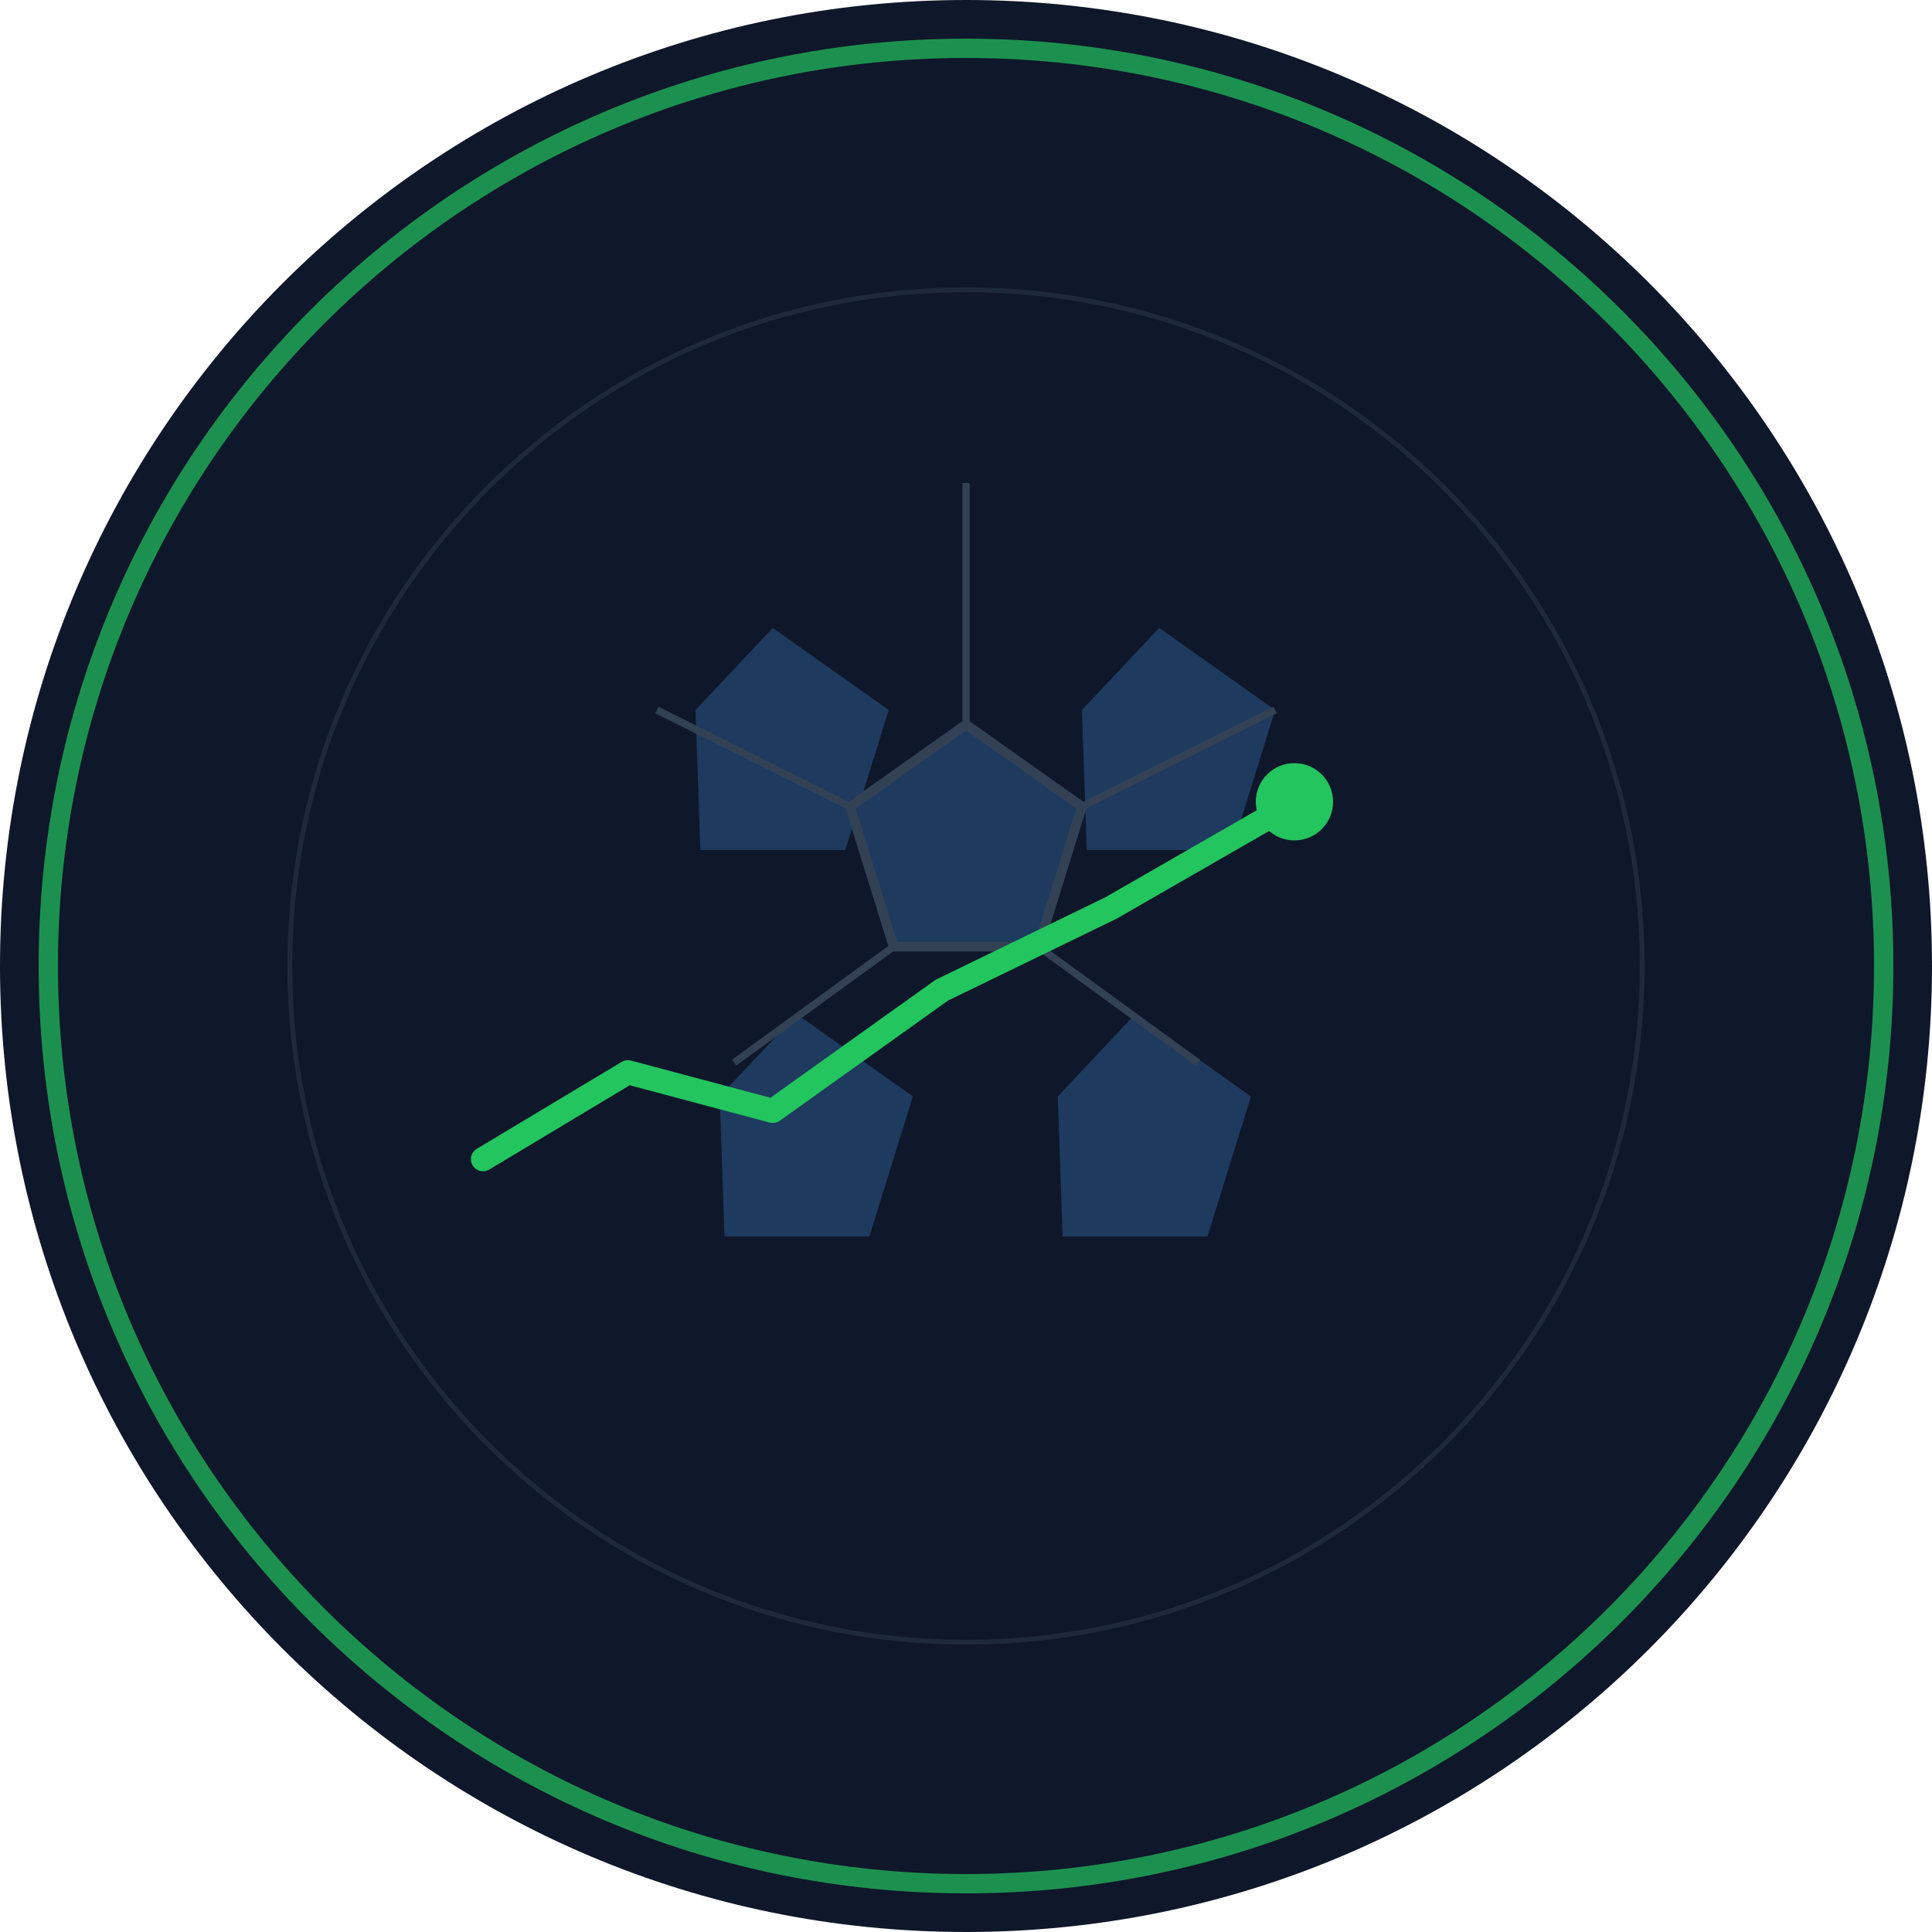
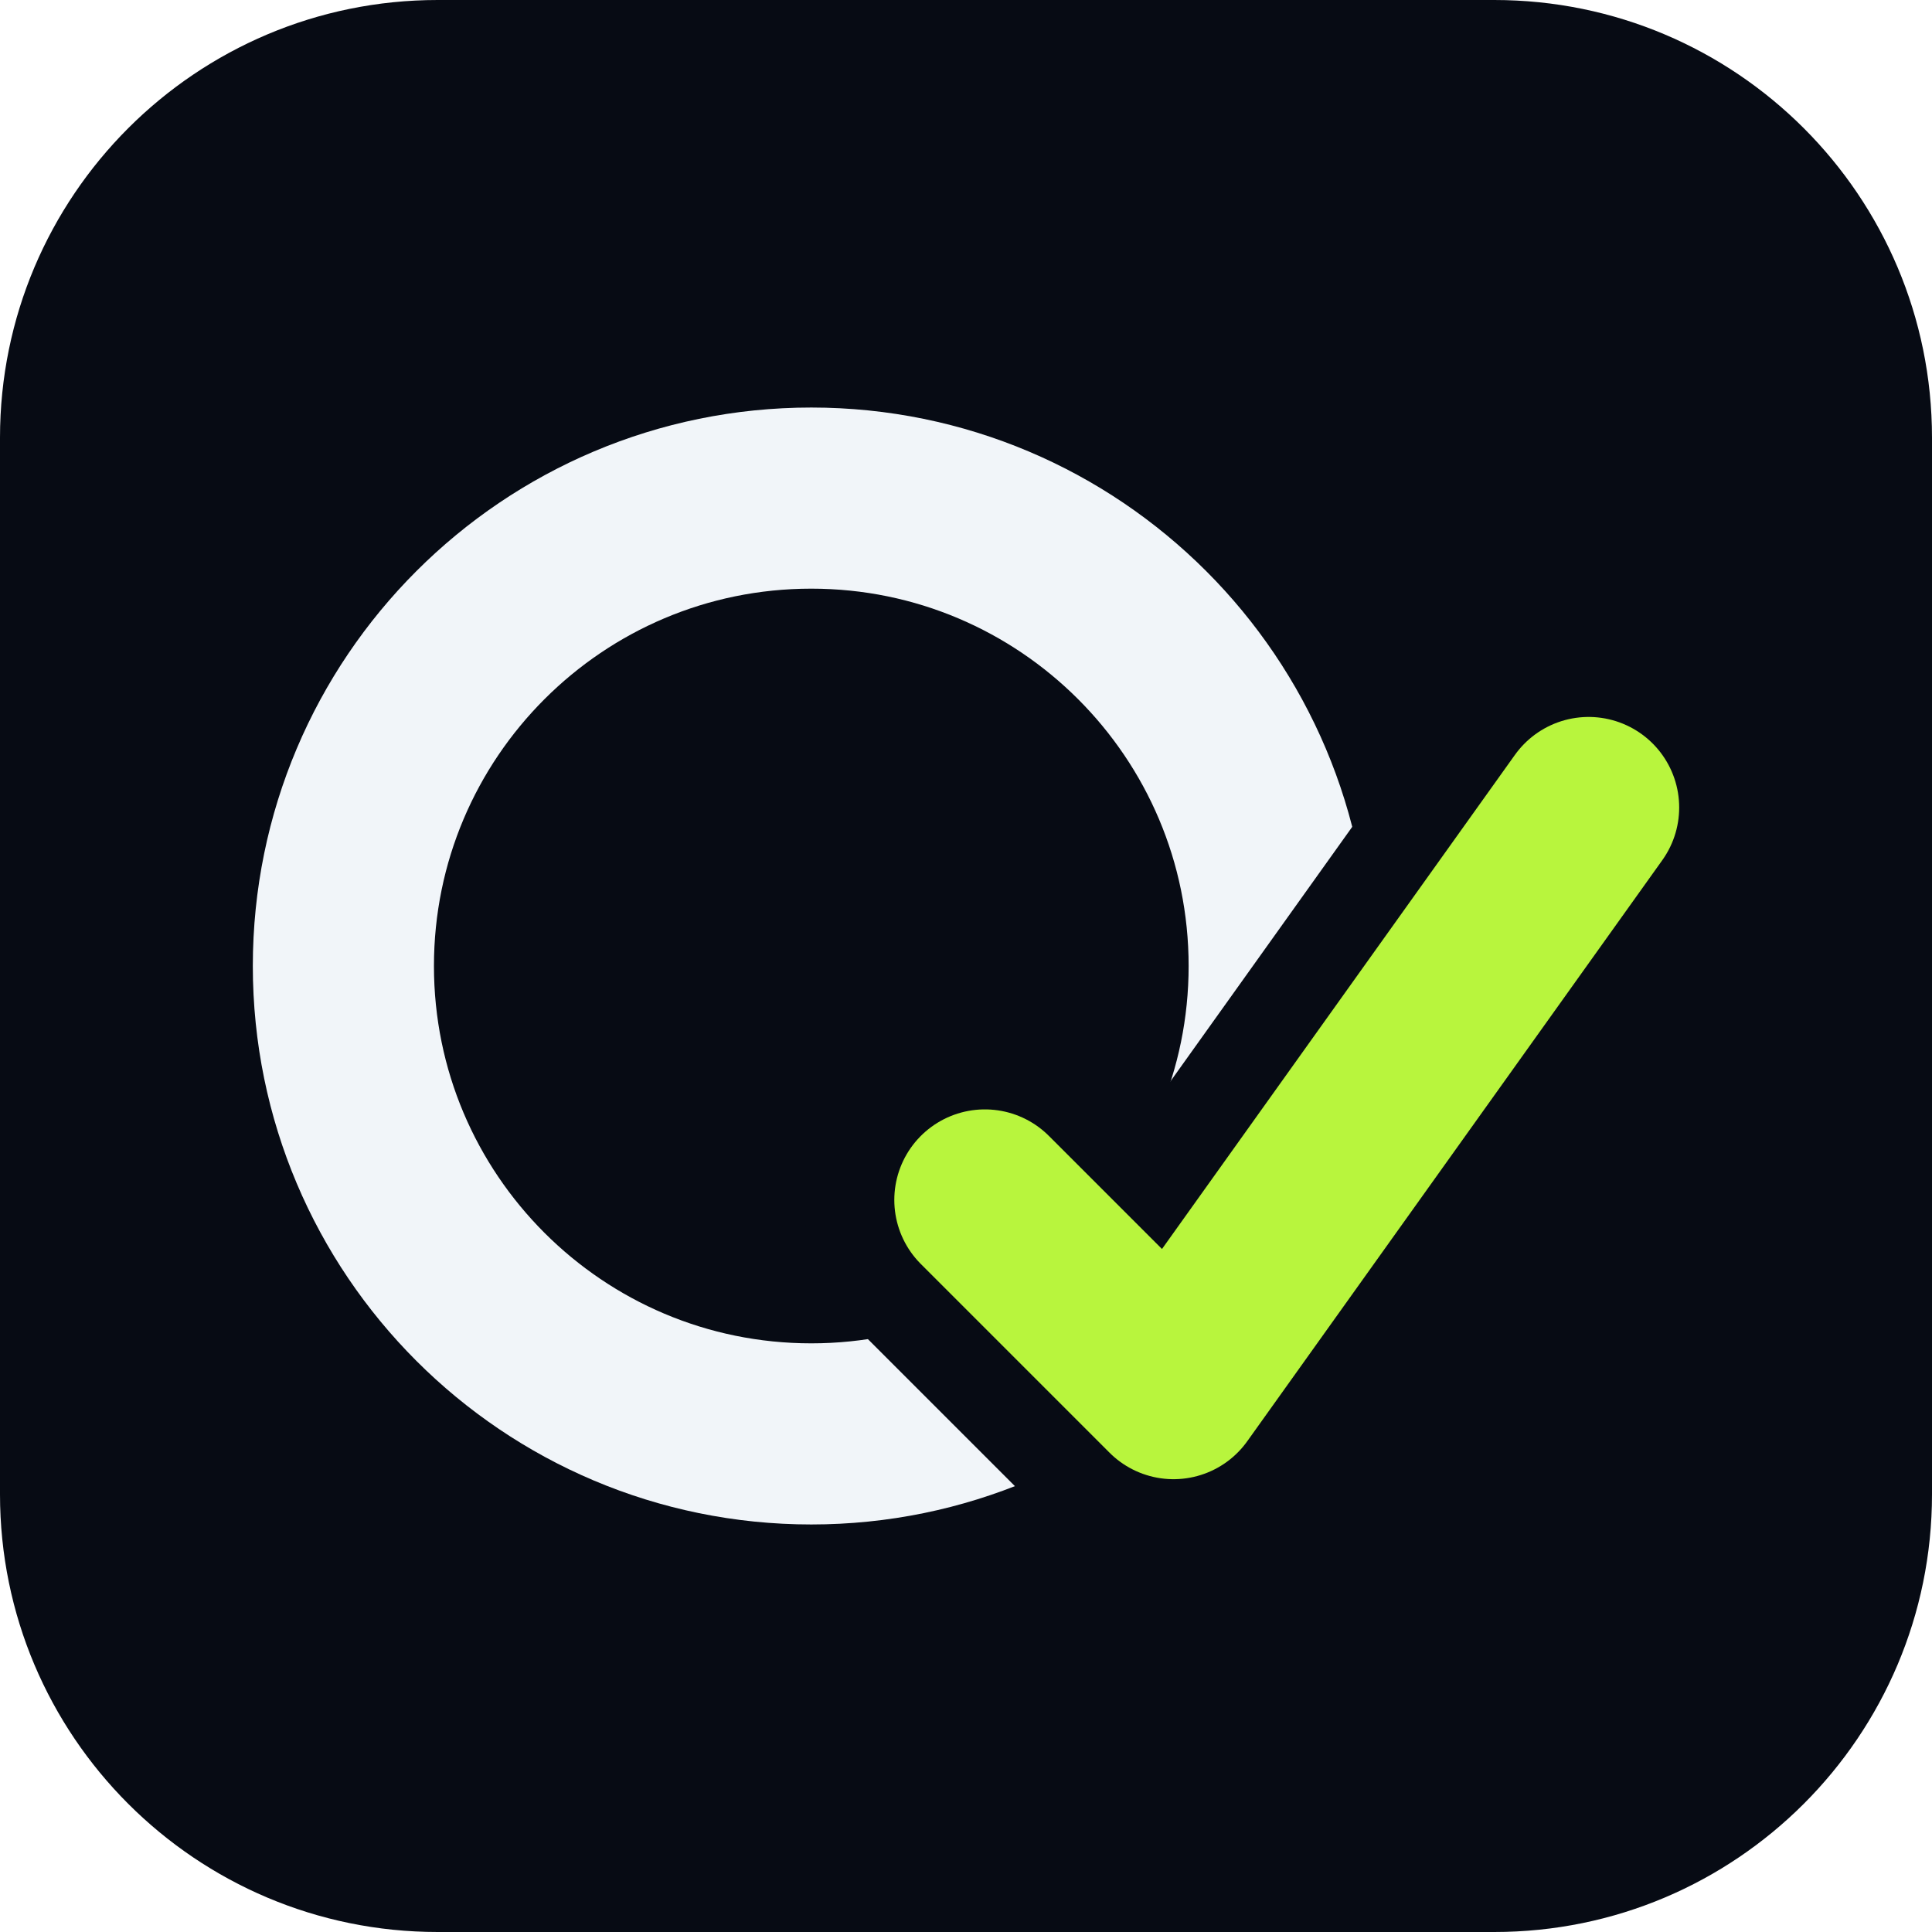
- <svg xmlns="http://www.w3.org/2000/svg" viewBox="0 0 400 400" role="img">
-   <circle cx="200" cy="200" r="200" fill="#0f172a" />
-   <polygon points="200,150 224,167 215,196 185,196 176,167" fill="#1e3a5f" />
-   <polygon points="240,130 264,147 255,176 225,176 224,147" fill="#1e3a5f" />
-   <polygon points="235,210 259,227 250,256 220,256 219,227" fill="#1e3a5f" />
-   <polygon points="165,210 189,227 180,256 150,256 149,227" fill="#1e3a5f" />
-   <polygon points="160,130 184,147 175,176 145,176 144,147" fill="#1e3a5f" />
-   <line x1="200" y1="150" x2="224" y2="167" stroke="#334155" stroke-width="2" />
-   <line x1="224" y1="167" x2="215" y2="196" stroke="#334155" stroke-width="2" />
-   <line x1="215" y1="196" x2="185" y2="196" stroke="#334155" stroke-width="2" />
-   <line x1="185" y1="196" x2="176" y2="167" stroke="#334155" stroke-width="2" />
-   <line x1="176" y1="167" x2="200" y2="150" stroke="#334155" stroke-width="2" />
-   <line x1="200" y1="150" x2="200" y2="100" stroke="#334155" stroke-width="1.5" />
-   <line x1="224" y1="167" x2="264" y2="147" stroke="#334155" stroke-width="1.5" />
-   <line x1="215" y1="196" x2="248" y2="220" stroke="#334155" stroke-width="1.5" />
-   <line x1="185" y1="196" x2="152" y2="220" stroke="#334155" stroke-width="1.5" />
-   <line x1="176" y1="167" x2="136" y2="147" stroke="#334155" stroke-width="1.5" />
-   <defs>
-     <clipPath id="c">
-       <circle cx="200" cy="200" r="140" />
-     </clipPath>
-   </defs>
-   <circle cx="200" cy="200" r="140" fill="none" stroke="#1e293b" stroke-width="1" />
-   <polyline points="100,240 130,222 160,230 195,205 230,188 270,165" fill="none" stroke="#22c55e" stroke-width="5" stroke-linecap="round" stroke-linejoin="round" clip-path="url(#c)" />
-   <circle cx="268" cy="166" r="8" fill="#22c55e" clip-path="url(#c)" />
-   <circle cx="200" cy="200" r="190" fill="none" stroke="#22c55e" stroke-width="4" opacity="0.7" />
+ <svg xmlns="http://www.w3.org/2000/svg" viewBox="0 0 512 512" role="img">
+   <rect width="512" height="512" rx="116" fill="#070b14" />
+   <circle cx="215" cy="256" r="124" fill="none" stroke="#f1f5f9" stroke-width="48" />
+   <path d="M261 318 311 368 421 214" fill="none" stroke="#070b14" stroke-width="96" stroke-linecap="round" stroke-linejoin="round" />
+   <path d="M261 318 311 368 421 214" fill="none" stroke="#b8f53d" stroke-width="48" stroke-linecap="round" stroke-linejoin="round" />
</svg>
